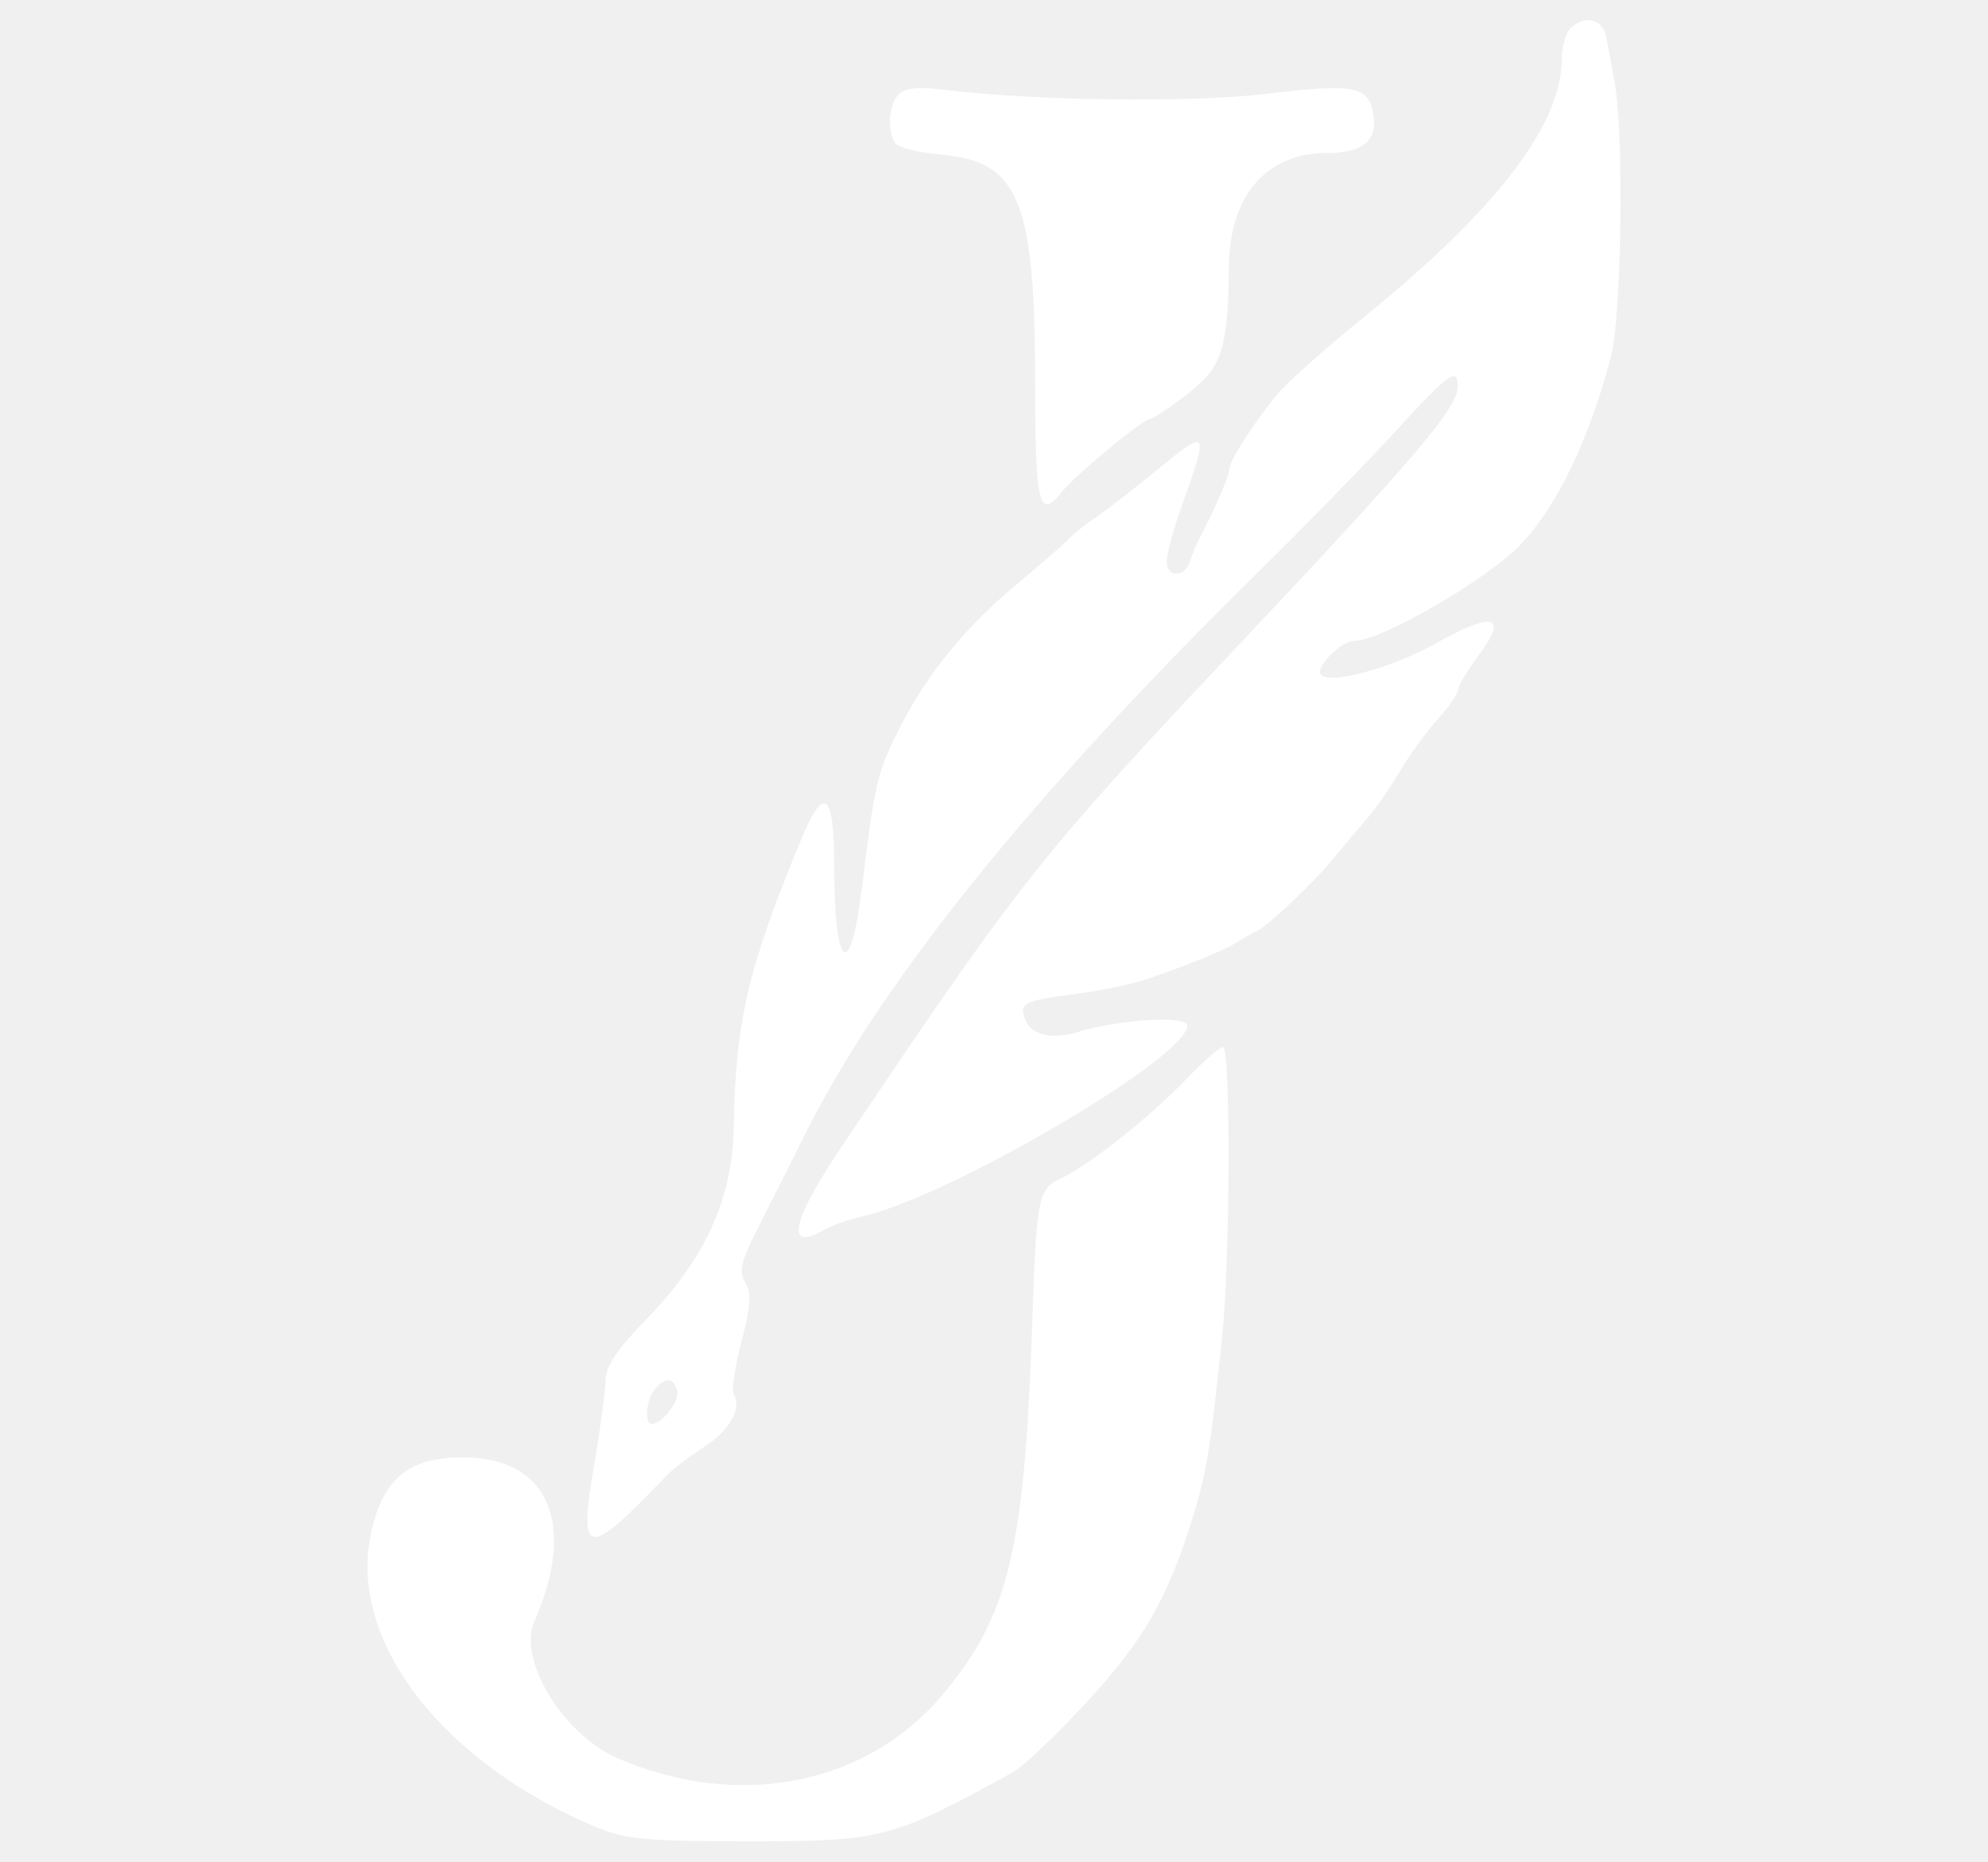
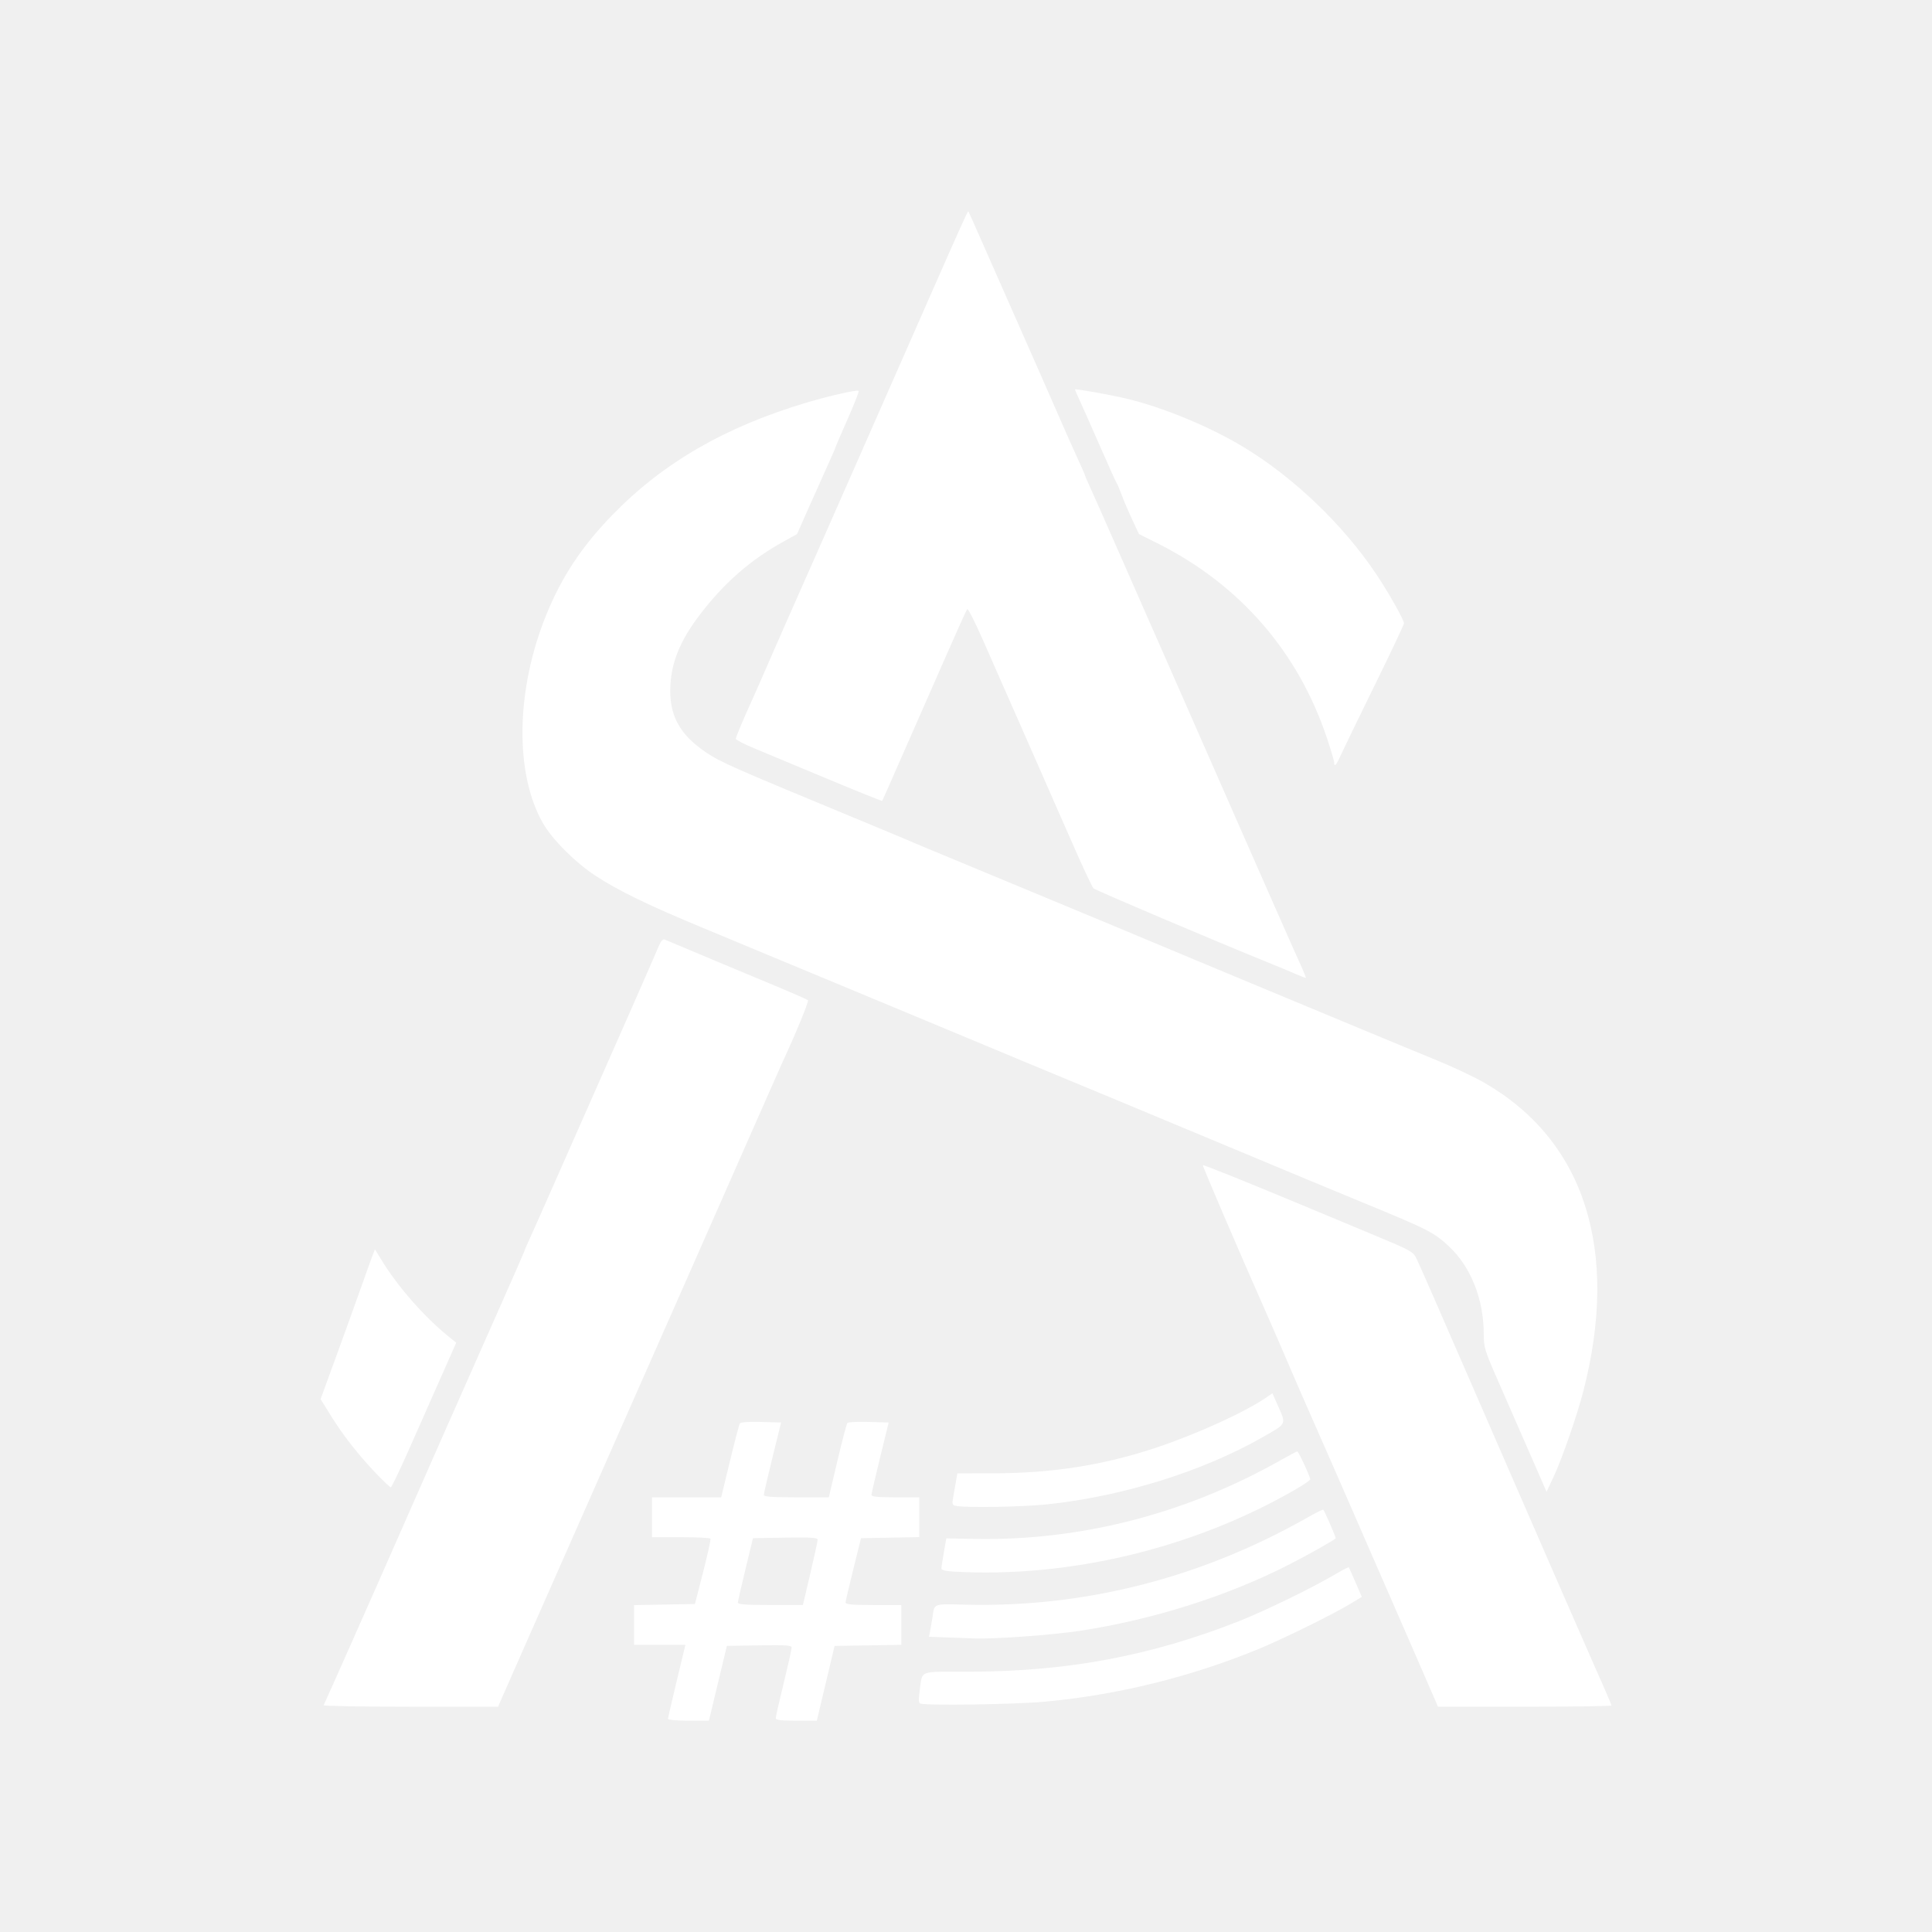
- <svg xmlns="http://www.w3.org/2000/svg" version="1.0" width="378pt" height="354pt" viewBox="0 0 378 354" preserveAspectRatio="xMidYMid meet" id="svg6">
-   <defs id="defs6" />
-   <g transform="translate(0,354) scale(0.04,-0.04)" fill="#000000" stroke="none" id="g6">
-     <g id="g1" transform="matrix(1.317469,0,0,1.405319,-1633.892,-1538.896)" style="fill:#ffffff">
-       <path d="m 6905,7295 c -16,-16 -30,-63 -30,-102 0,-222 -234,-509 -712,-872 -138,-105 -279,-222 -314,-262 -87,-99 -174,-227 -174,-256 0,-22 -54,-138 -105,-228 -12,-21 -28,-57 -36,-81 -19,-57 -84,-57 -84,0 0,24 23,106 52,181 103,271 101,273 -100,118 -77,-59 -169,-126 -205,-149 -36,-22 -81,-56 -100,-74 -19,-19 -104,-88 -188,-154 -188,-146 -328,-308 -428,-496 -76,-143 -85,-178 -131,-531 -42,-320 -99,-281 -100,67 0,261 -36,287 -123,88 -188,-427 -233,-609 -239,-956 -4,-251 -101,-452 -319,-662 -100,-96 -144,-158 -144,-201 0,-34 -18,-162 -40,-283 -60,-323 -30,-327 262,-40 22,22 82,64 133,95 92,55 137,130 108,178 -9,13 4,94 27,178 34,120 37,163 14,200 -24,38 -16,70 42,178 39,72 120,222 178,332 276,515 822,1149 1637,1900 164,151 383,362 487,468 196,201 227,222 227,154 0,-71 -148,-235 -776,-860 -735,-731 -797,-804 -1455,-1723 -171,-239 -195,-344 -61,-273 30,17 94,38 142,48 312,65 1172,537 1174,645 1,36 -243,23 -399,-22 -90,-26 -167,-8 -186,44 -22,55 -6,63 177,85 90,11 205,33 255,49 144,45 288,100 329,125 21,12 54,30 75,40 44,20 212,169 285,255 29,33 79,89 112,125 33,35 88,110 122,165 35,55 96,133 135,173 39,40 71,84 71,96 0,13 35,67 77,121 106,134 52,147 -158,37 -157,-82 -378,-139 -412,-106 -25,25 72,116 123,116 94,0 473,206 593,322 134,130 251,357 330,641 38,136 47,752 13,925 -11,55 -24,125 -31,156 -12,61 -81,75 -130,26 z M 3683,2690 c 13,-33 -53,-115 -91,-115 -29,0 -19,88 13,120 39,39 62,38 78,-5 z" id="path2" style="fill:#ffffff" />
-       <path d="m 4481,7072 c -34,-35 -40,-119 -12,-162 10,-16 83,-34 163,-40 286,-23 343,-154 343,-782 0,-398 15,-455 93,-363 51,60 295,249 325,252 11,1 70,38 132,83 124,90 146,152 149,428 2,242 134,387 354,387 128,0 181,40 168,127 -15,99 -69,109 -378,74 -274,-32 -853,-25 -1180,14 -86,10 -135,4 -157,-18 z" id="path3" style="fill:#ffffff" />
-       <path d="m 5522,3743 c -127,-125 -354,-294 -453,-337 -84,-36 -89,-60 -105,-506 -28,-757 -86,-977 -324,-1242 -275,-306 -737,-390 -1171,-214 -197,80 -362,333 -301,463 155,330 51,555 -256,555 -200,1 -294,-74 -335,-266 -77,-358 259,-765 811,-984 107,-42 185,-49 550,-49 485,0 519,8 957,234 37,19 158,127 268,239 205,209 290,348 382,627 49,150 62,225 104,600 30,261 32,987 4,987 -12,0 -71,-48 -131,-107 z" id="path4" style="fill:#ffffff" />
-     </g>
-   </g>
+ <svg xmlns="http://www.w3.org/2000/svg" version="1.0" width="512" height="512" viewBox="0 0 384 384" preserveAspectRatio="xMidYMid" id="svg1" xml:space="preserve">
+   <defs id="defs1" />
+   <g transform="matrix(0.1,0,0,-0.1,0,340)" fill="#000000" stroke="none" id="g1" />
+   <path style="fill:#ffffff;stroke-width:1.057" d="m 132.768,341.646 c 0,-0.195 0.779,-3.584 1.731,-7.532 l 1.731,-7.178 h -5.101 -5.101 v -3.954 -3.954 l 6.046,-0.109 6.046,-0.109 1.629,-6.343 c 0.896,-3.489 1.554,-6.477 1.463,-6.64 -0.091,-0.164 -2.742,-0.297 -5.89,-0.297 h -5.725 v -3.964 -3.964 h 6.872 6.872 l 1.727,-7.136 c 0.95,-3.925 1.841,-7.321 1.98,-7.547 0.155,-0.251 1.792,-0.366 4.226,-0.297 l 3.973,0.114 -1.708,6.938 c -0.939,3.816 -1.716,7.161 -1.726,7.433 -0.013,0.377 1.531,0.496 6.452,0.496 h 6.469 l 1.705,-7.235 c 0.938,-3.979 1.833,-7.375 1.989,-7.547 0.156,-0.172 2.065,-0.261 4.243,-0.198 l 3.959,0.114 -1.701,6.938 c -0.935,3.816 -1.707,7.161 -1.714,7.433 -0.009,0.37 1.196,0.496 4.744,0.496 h 4.757 v 3.954 3.954 l -5.792,0.11 -5.792,0.11 -1.527,6.145 c -0.84,3.38 -1.533,6.368 -1.542,6.64 -0.011,0.374 1.351,0.496 5.535,0.496 h 5.55 v 3.955 3.955 l -6.634,0.109 -6.634,0.109 -1.767,7.433 L 162.347,342 h -4.086 c -3.007,0 -4.085,-0.131 -4.081,-0.496 0.004,-0.273 0.716,-3.414 1.586,-6.98 0.869,-3.566 1.581,-6.737 1.581,-7.046 0,-0.466 -1.095,-0.543 -6.439,-0.453 l -6.439,0.109 -1.782,7.433 L 140.904,342 h -4.068 c -2.237,0 -4.068,-0.159 -4.068,-0.354 z m 28.285,-28.883 c 0.808,-3.434 1.464,-6.471 1.458,-6.749 -0.008,-0.393 -1.44,-0.481 -6.43,-0.396 l -6.42,0.109 -1.49,6.145 c -0.82,3.38 -1.499,6.368 -1.509,6.64 -0.014,0.377 1.53,0.496 6.452,0.496 h 6.471 z m -96.726,26.157 c 0.187,-0.303 10.751,-24.107 14.731,-33.194 3.802,-8.682 13.899,-31.537 19.573,-44.305 3.077,-6.925 5.595,-12.665 5.595,-12.757 0,-0.092 0.516,-1.294 1.147,-2.672 0.631,-1.378 2.166,-4.824 3.411,-7.659 1.245,-2.834 4.636,-10.505 7.535,-17.046 6.247,-14.094 13.723,-31.094 14.618,-33.244 0.389,-0.934 0.831,-1.447 1.135,-1.318 2.477,1.056 17.236,7.239 22.103,9.258 3.38,1.403 6.262,2.675 6.406,2.827 0.214,0.226 -2.404,6.607 -4.993,12.17 -0.304,0.654 -1.571,3.508 -2.814,6.343 -1.243,2.834 -4.272,9.703 -6.73,15.263 -2.458,5.56 -6.824,15.461 -9.702,22.002 -2.878,6.541 -5.912,13.409 -6.742,15.263 -0.83,1.853 -3.864,8.721 -6.741,15.263 -2.878,6.541 -7.956,18.047 -11.284,25.57 -3.329,7.522 -7.522,17.022 -9.319,21.11 l -3.267,7.433 H 81.564 c -9.584,0 -17.34,-0.137 -17.237,-0.305 z m 220.927,-0.984 c -0.677,-1.596 -11.138,-25.598 -12.224,-28.047 -0.435,-0.981 -2.574,-5.887 -4.754,-10.902 -2.18,-5.015 -5.307,-12.151 -6.949,-15.857 -1.642,-3.707 -4.014,-9.148 -5.27,-12.091 -1.256,-2.943 -3.271,-7.582 -4.476,-10.307 -5.471,-12.367 -12.616,-29.024 -12.499,-29.14 0.125,-0.124 9.162,3.518 21.139,8.519 3.271,1.366 9.247,3.859 13.28,5.541 7.065,2.946 7.362,3.115 8.087,4.609 0.414,0.853 2.224,4.94 4.022,9.083 3.839,8.847 7.273,16.73 8.979,20.614 0.67,1.526 2.688,6.164 4.485,10.307 5.76,13.285 17.197,39.451 19.861,45.441 0.739,1.663 1.345,3.134 1.345,3.271 0,0.136 -7.758,0.247 -17.239,0.247 h -17.239 z m -102.375,0.65 c -0.299,-0.124 -0.329,-0.884 -0.097,-2.446 0.641,-4.32 -0.587,-3.849 10.127,-3.879 19.439,-0.054 35.982,-3.173 53.436,-10.075 5.073,-2.006 14.512,-6.603 18.943,-9.226 1.479,-0.875 2.738,-1.523 2.797,-1.44 0.06,0.084 0.666,1.44 1.347,3.014 l 1.238,2.862 -2.252,1.364 c -3.488,2.114 -13.725,7.144 -18.532,9.106 -13.446,5.489 -27.827,9.02 -42.169,10.354 -5.944,0.553 -23.751,0.814 -24.839,0.364 z m 5.262,-13.136 -3.497,-0.133 0.213,-1.074 c 0.117,-0.591 0.324,-1.788 0.459,-2.66 0.467,-3.006 -0.101,-2.79 6.918,-2.634 23.542,0.522 46.492,-5.347 67.528,-17.267 1.71,-0.969 3.171,-1.7 3.247,-1.625 0.278,0.278 2.578,5.588 2.467,5.698 -0.462,0.462 -5.645,3.376 -9.418,5.295 -12.293,6.252 -26.953,10.881 -41.489,13.099 -5.24,0.8 -16.889,1.647 -20.751,1.51 -1.199,-0.043 -3.754,-0.137 -5.677,-0.21 z m 1.416,-13.08 c -1.606,-0.091 -2.469,-0.308 -2.453,-0.617 0.013,-0.262 0.239,-1.716 0.501,-3.231 l 0.477,-2.754 5.743,0.105 c 10.129,0.186 20.241,-0.973 30.104,-3.416 10.593,-2.624 20.898,-6.73 30.629,-12.243 1.682,-0.953 3.161,-1.733 3.287,-1.733 0.247,0 2.574,5.018 2.574,5.552 0,0.179 -1.383,1.12 -3.072,2.093 -20.238,11.647 -44.858,17.546 -67.789,16.244 z m 0.451,-13.061 c -0.769,-0.151 -0.81,-0.316 -0.505,-2.027 0.183,-1.024 0.433,-2.442 0.558,-3.151 l 0.226,-1.288 7.217,-0.012 c 11.748,-0.02 21.914,-1.629 32.372,-5.123 8.107,-2.709 17.715,-7.101 21.929,-10.025 l 1.098,-0.762 0.973,2.199 c 1.814,4.102 1.972,3.741 -2.848,6.493 -11.986,6.844 -27.81,11.787 -42.84,13.382 -4.952,0.526 -16.122,0.719 -18.178,0.314 z m 113.855,-10.878 c -1.942,-4.442 -4.752,-10.861 -6.243,-14.266 -2.542,-5.802 -2.713,-6.373 -2.719,-9.118 -0.016,-6.859 -2.57,-13.26 -6.91,-17.319 -2.949,-2.759 -4.209,-3.403 -16.671,-8.526 -5.015,-2.061 -17.324,-7.183 -27.354,-11.381 -10.03,-4.198 -20.287,-8.476 -22.795,-9.506 -5.599,-2.3 -28.572,-11.859 -36.67,-15.258 -3.271,-1.373 -10.139,-4.23 -15.263,-6.349 -5.124,-2.119 -11.992,-4.974 -15.263,-6.343 -3.271,-1.369 -9.693,-4.043 -14.271,-5.941 -10.804,-4.478 -16.993,-7.486 -21.407,-10.403 -4.026,-2.66 -8.565,-7.216 -10.401,-10.439 -5.645,-9.91 -5.369,-26.515 0.688,-41.402 3.066,-7.534 7.044,-13.551 13.07,-19.768 10.119,-10.439 22.558,-17.625 38.862,-22.451 4.582,-1.356 9.881,-2.541 10.153,-2.269 0.11,0.11 -0.881,2.638 -2.202,5.619 -1.321,2.981 -2.401,5.494 -2.401,5.584 0,0.09 -0.511,1.283 -1.135,2.651 -0.625,1.368 -2.346,5.214 -3.825,8.546 l -2.689,6.059 -2.617,1.446 c -6.701,3.703 -12.025,8.379 -16.891,14.836 -3.673,4.873 -5.39,9.029 -5.657,13.685 -0.338,5.907 1.705,9.792 7.05,13.406 2.896,1.958 5.16,2.96 29.134,12.887 8.142,3.371 11.771,4.89 14.668,6.136 0.654,0.281 7.968,3.32 16.254,6.753 8.285,3.433 17.829,7.399 21.209,8.813 3.38,1.414 8.464,3.54 11.298,4.724 2.834,1.184 6.402,2.675 7.929,3.315 1.526,0.639 6.7,2.792 11.496,4.784 4.797,1.992 13.003,5.406 18.236,7.586 5.233,2.181 12.053,5.001 15.157,6.267 3.103,1.266 7.266,3.231 9.25,4.367 19.997,11.444 27.016,33.277 19.75,61.432 -1.21,4.687 -4.225,13.381 -5.827,16.797 l -1.463,3.121 z m -229.028,4.511 c -3.568,-3.726 -6.647,-7.649 -9.059,-11.545 l -2.055,-3.319 3.06,-8.376 c 1.683,-4.607 3.911,-10.784 4.95,-13.728 1.039,-2.943 2.092,-5.871 2.34,-6.506 l 0.45,-1.154 1.443,2.343 c 3.219,5.226 8.412,11.116 13.262,15.042 l 1.453,1.177 -3.158,7.136 c -1.737,3.925 -4.602,10.391 -6.366,14.371 -1.764,3.979 -3.331,7.235 -3.483,7.235 -0.151,0 -1.428,-1.204 -2.838,-2.676 z M 257.643,193.639 c -0.981,-0.433 -3.211,-1.366 -4.955,-2.072 -11.227,-4.545 -34.965,-14.621 -35.356,-15.008 -0.259,-0.256 -2.152,-4.3 -4.208,-8.988 -5.145,-11.733 -14.884,-33.863 -18.021,-40.95 -1.428,-3.226 -2.718,-5.724 -2.868,-5.55 -0.149,0.174 -2.106,4.508 -4.35,9.632 -2.243,5.124 -4.477,10.208 -4.965,11.298 -0.487,1.09 -2.369,5.372 -4.182,9.514 -1.813,4.143 -3.338,7.591 -3.39,7.663 -0.052,0.072 -4.882,-1.867 -10.733,-4.309 -5.851,-2.442 -12.378,-5.165 -14.504,-6.05 -2.126,-0.886 -3.865,-1.771 -3.865,-1.968 0,-0.351 1.508,-3.929 3.464,-8.22 0.547,-1.199 1.841,-4.143 2.876,-6.541 1.035,-2.398 2.598,-5.966 3.472,-7.929 1.95,-4.378 10.957,-24.773 14.967,-33.895 0.719,-1.635 2.996,-6.809 5.061,-11.496 2.064,-4.688 5.755,-13.072 8.203,-18.632 6.663,-15.139 8.064,-18.247 8.175,-18.136 0.055,0.055 1.47,3.222 3.144,7.037 1.674,3.815 5.098,11.574 7.609,17.243 2.511,5.669 5.689,12.894 7.062,16.055 1.373,3.162 3.137,7.132 3.919,8.822 0.782,1.691 1.422,3.15 1.422,3.243 0,0.093 0.516,1.296 1.147,2.674 0.631,1.378 2.044,4.557 3.142,7.064 1.833,4.188 4.404,10.03 12.476,28.345 3.342,7.583 7.448,16.925 12.457,28.345 6.09,13.884 12.452,28.292 13.637,30.882 0.638,1.395 1.113,2.577 1.054,2.625 -0.058,0.049 -0.909,-0.266 -1.89,-0.7 z m 7.532,-42.09 c 0,-0.309 -0.646,-2.494 -1.436,-4.856 -5.751,-17.202 -17.368,-30.544 -33.722,-38.728 l -3.641,-1.822 -1.346,-2.883 c -0.74,-1.586 -1.675,-3.775 -2.076,-4.865 -0.401,-1.09 -0.855,-2.161 -1.007,-2.379 -0.152,-0.218 -1.565,-3.34 -3.14,-6.938 -1.574,-3.598 -3.381,-7.676 -4.015,-9.063 -0.634,-1.387 -1.153,-2.561 -1.153,-2.608 0,-0.189 6.75,1.001 9.996,1.761 7.394,1.732 16.835,5.629 23.651,9.762 9.865,5.981 19.65,15.35 26.153,25.039 2.558,3.811 5.611,9.212 5.611,9.925 0,0.251 -2.607,5.766 -5.793,12.255 -3.186,6.489 -6.217,12.735 -6.734,13.88 -0.95,2.101 -1.348,2.549 -1.348,1.52 z" id="path17" />
</svg>
